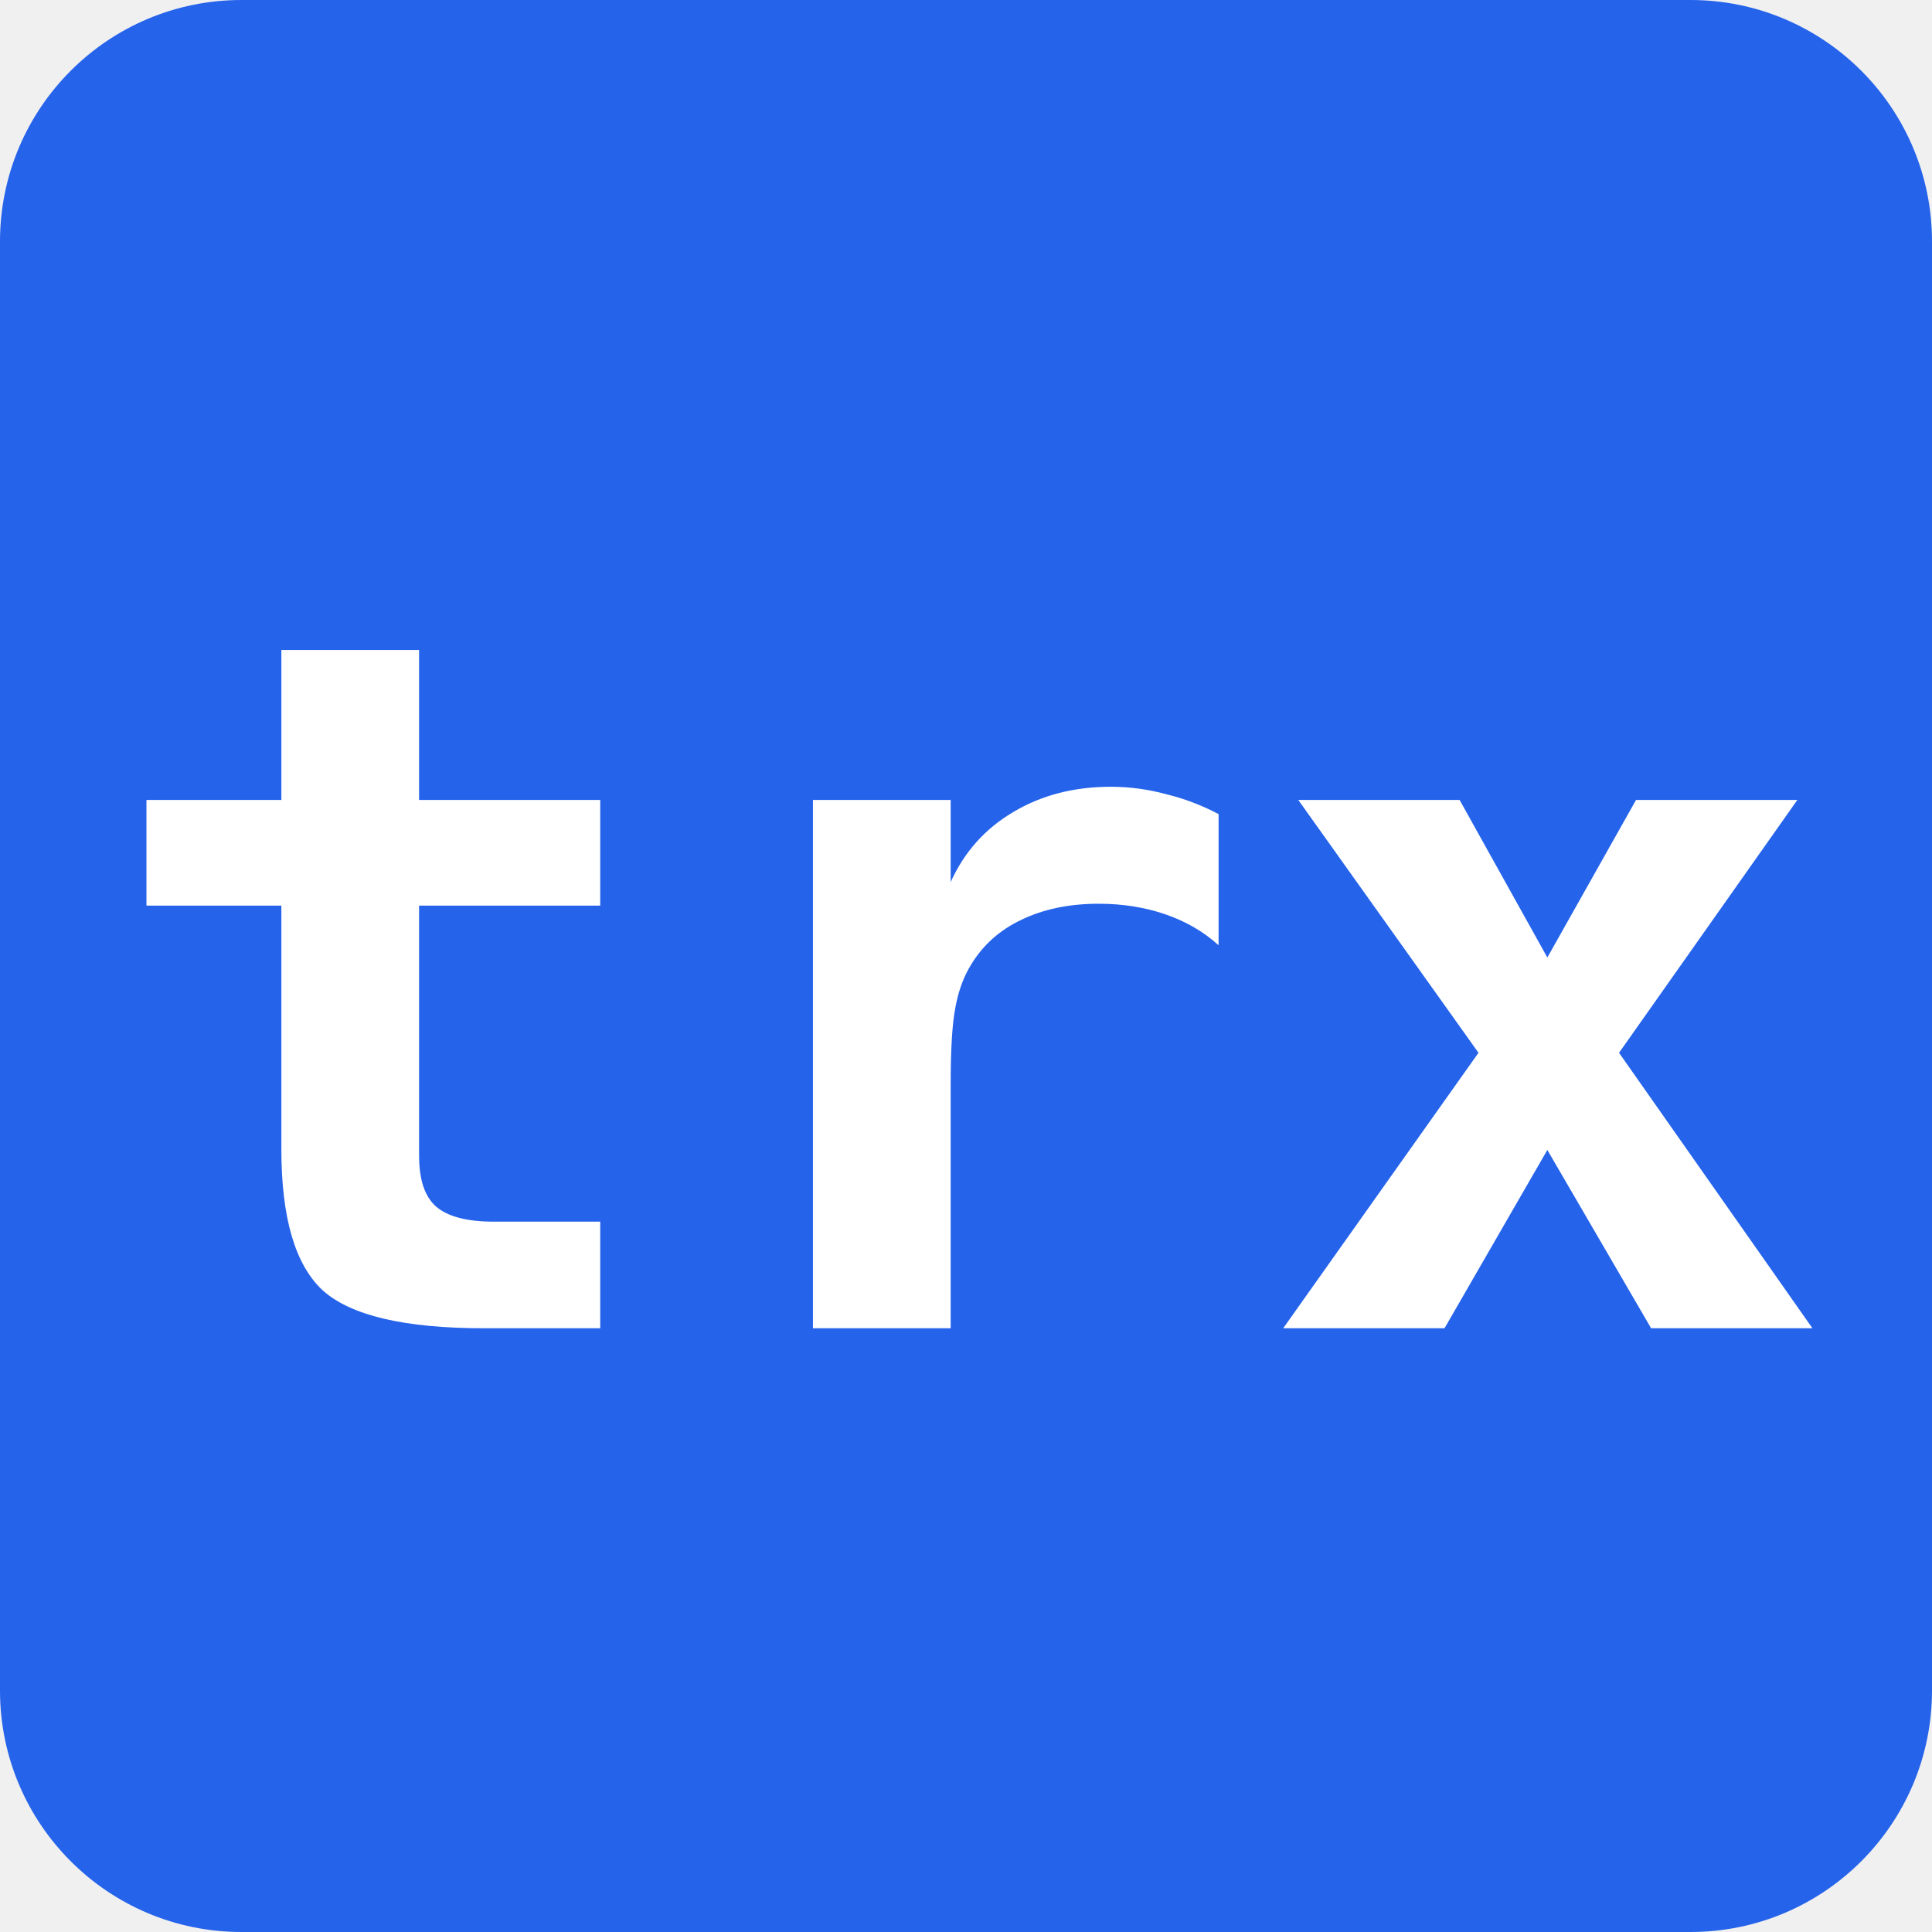
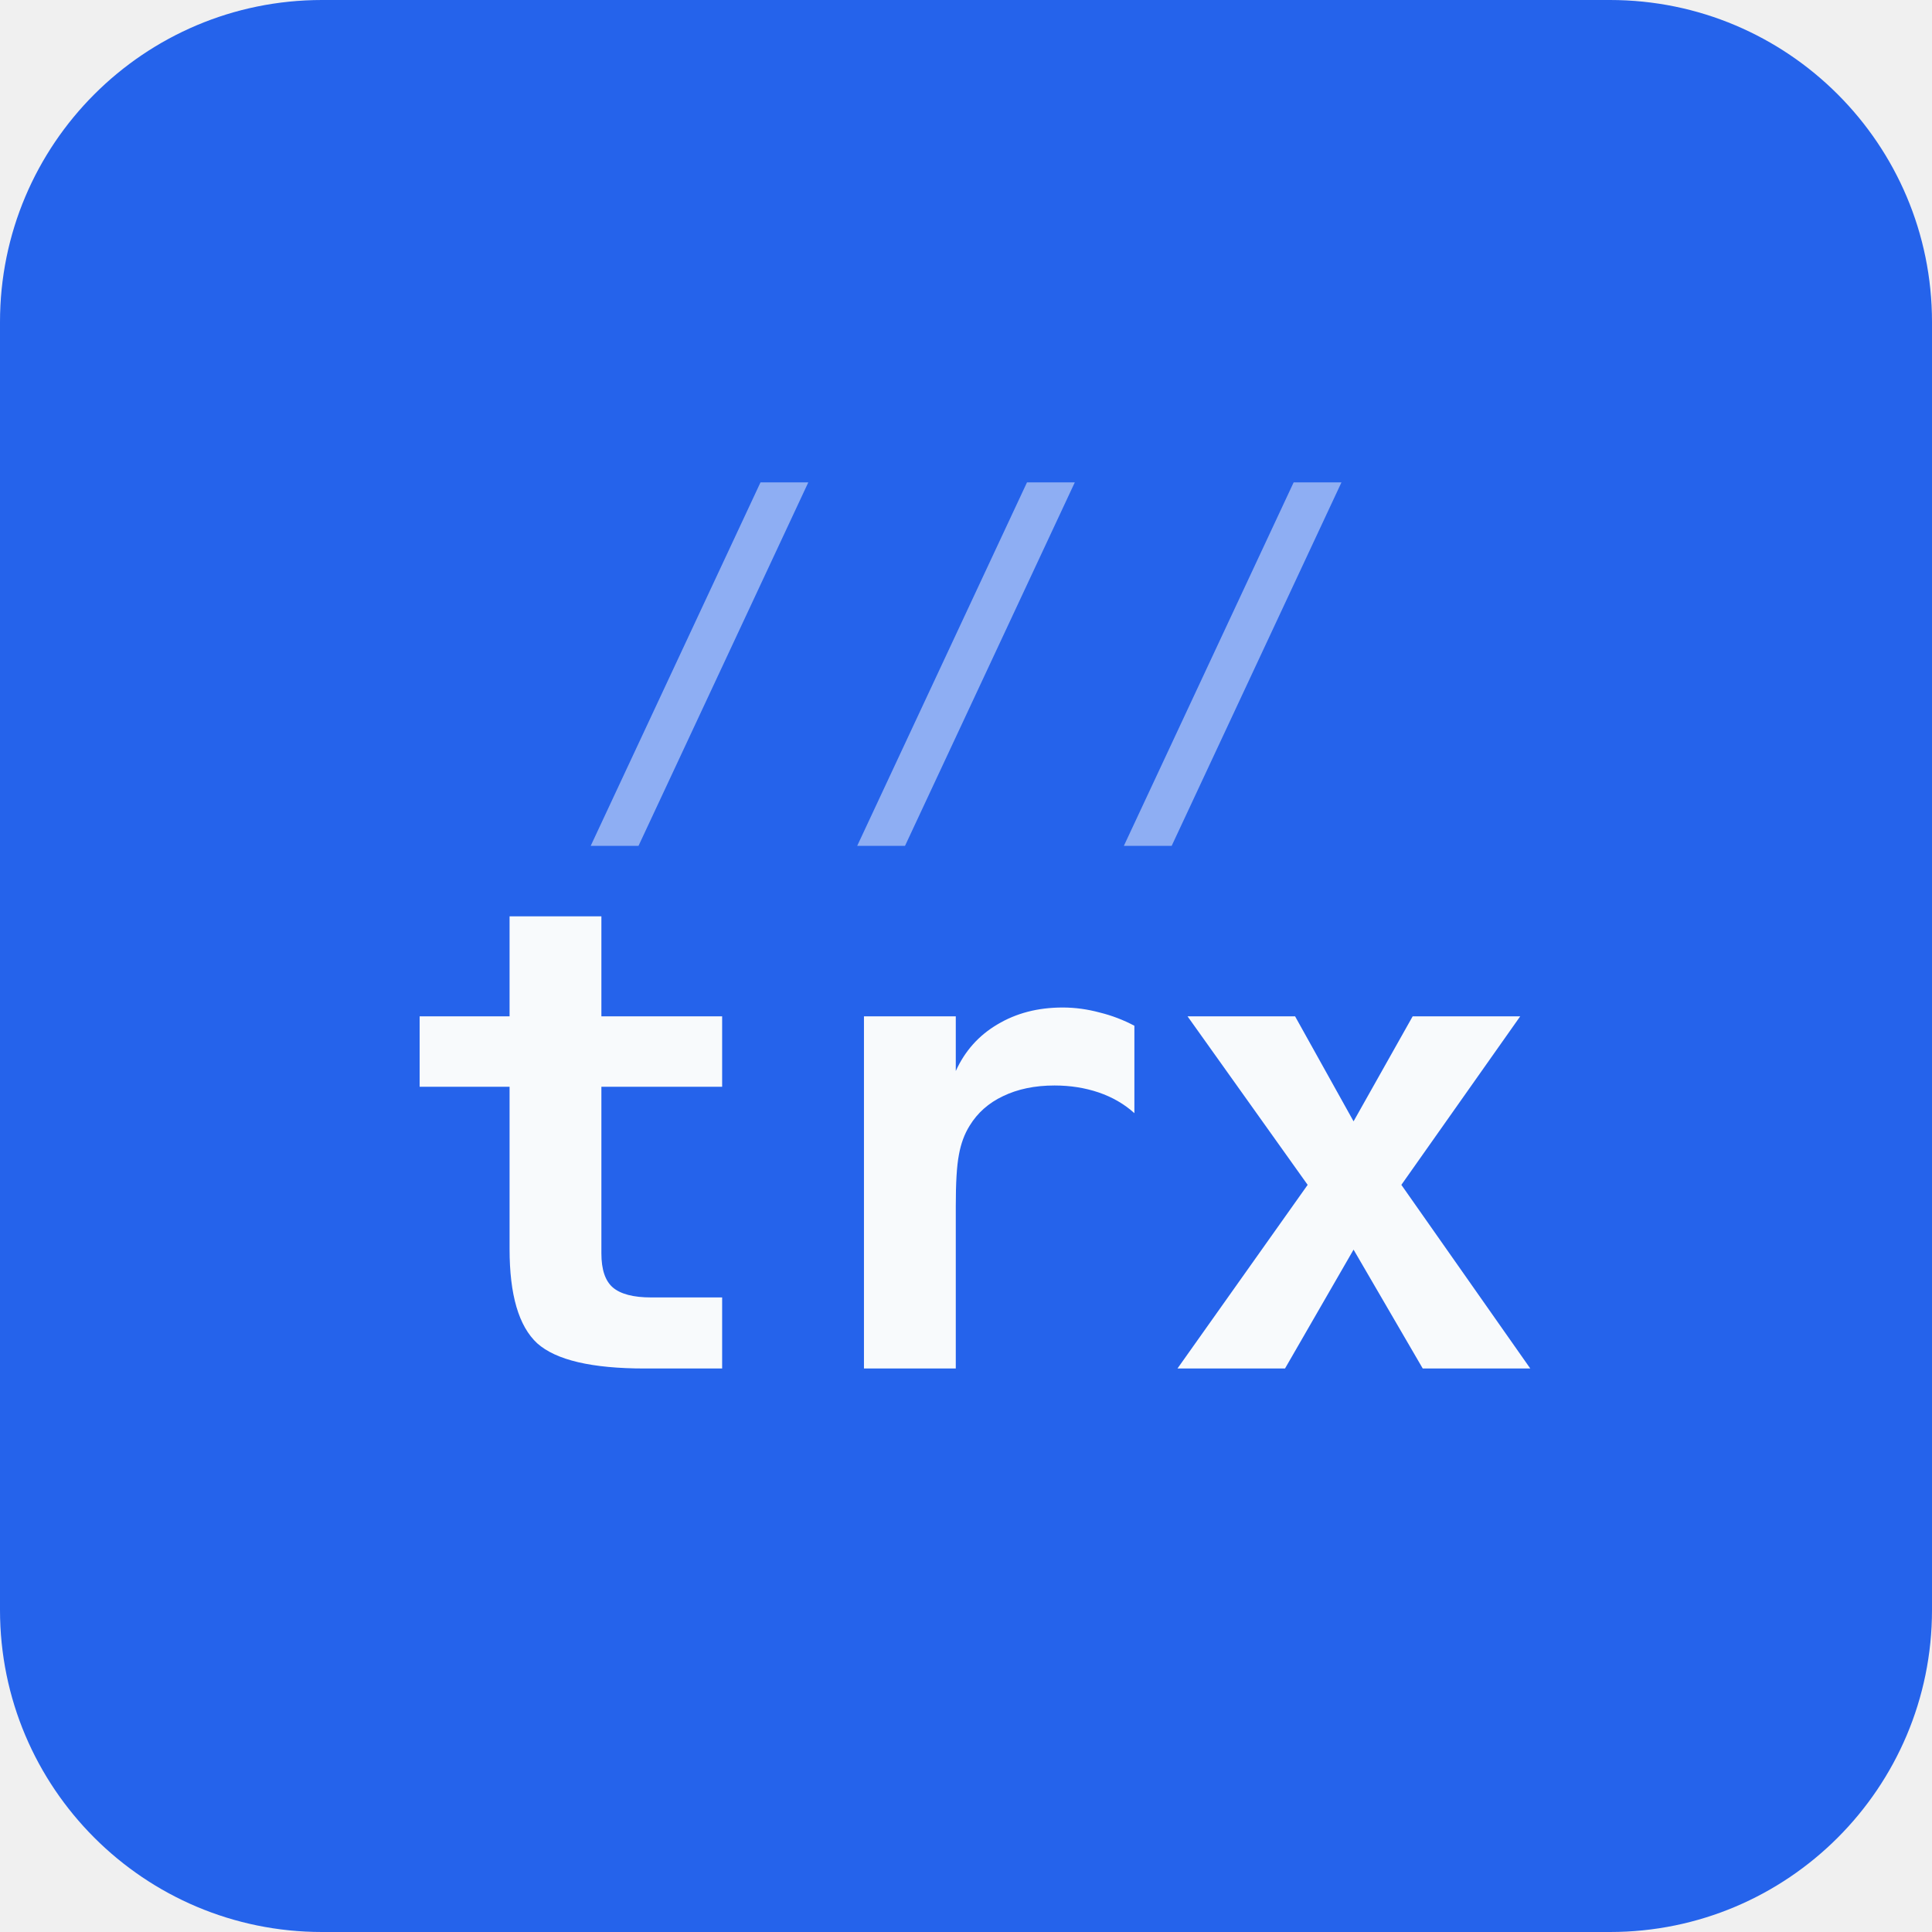
- <svg xmlns="http://www.w3.org/2000/svg" viewBox="0 0 32 32">
-   <rect width="32" height="32" rx="4" fill="#2563EB" />
-   <text x="16" y="22" text-anchor="middle" font-family="monospace" font-size="16" font-weight="bold" fill="white">trx</text>
+ <svg xmlns="http://www.w3.org/2000/svg" viewBox="0 0 48 48">
+   <rect width="48" height="48" rx="8" fill="#2563EB" />
+   <text x="24" y="20" text-anchor="middle" font-family="monospace" font-size="11" font-weight="700" fill="#F8FAFC" opacity="0.5">///</text>
+   <text x="24" y="34" text-anchor="middle" font-family="monospace" font-size="16" font-weight="700" fill="#F8FAFC">trx</text>
</svg>
